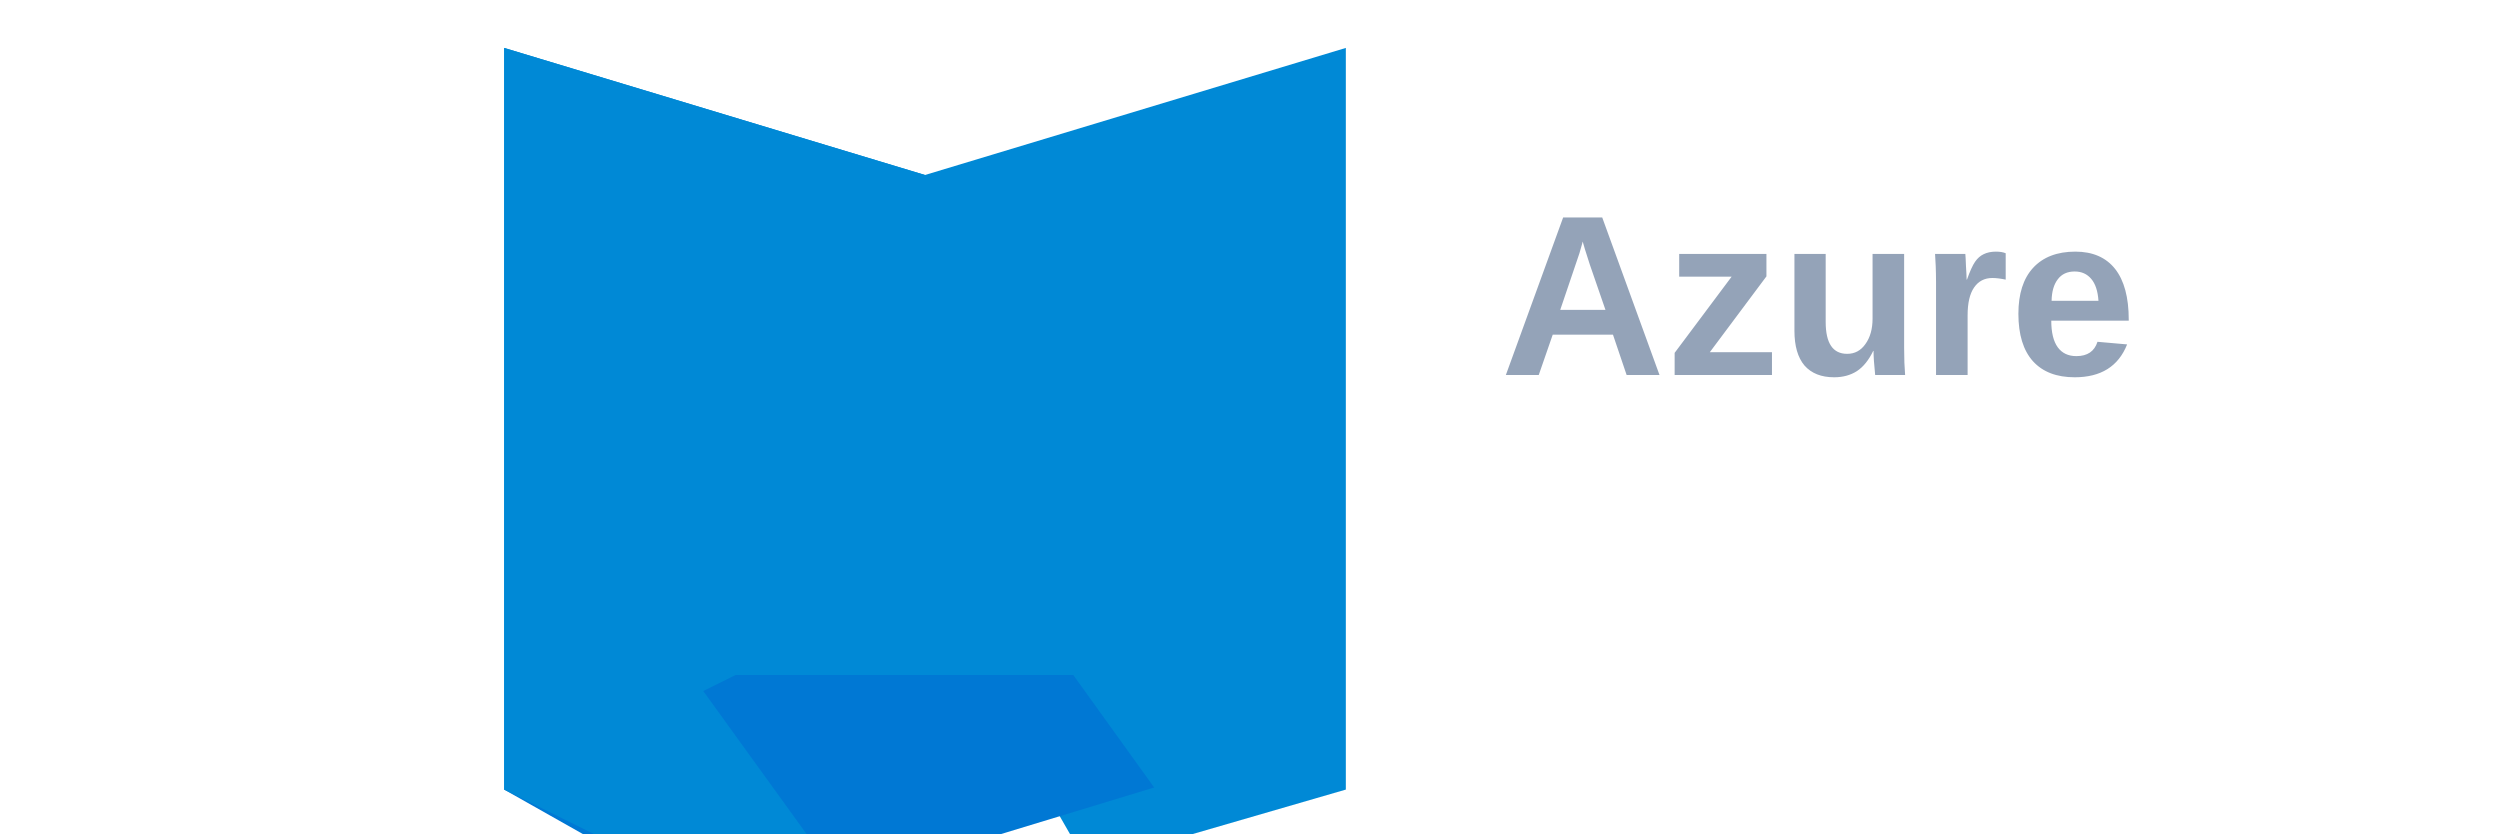
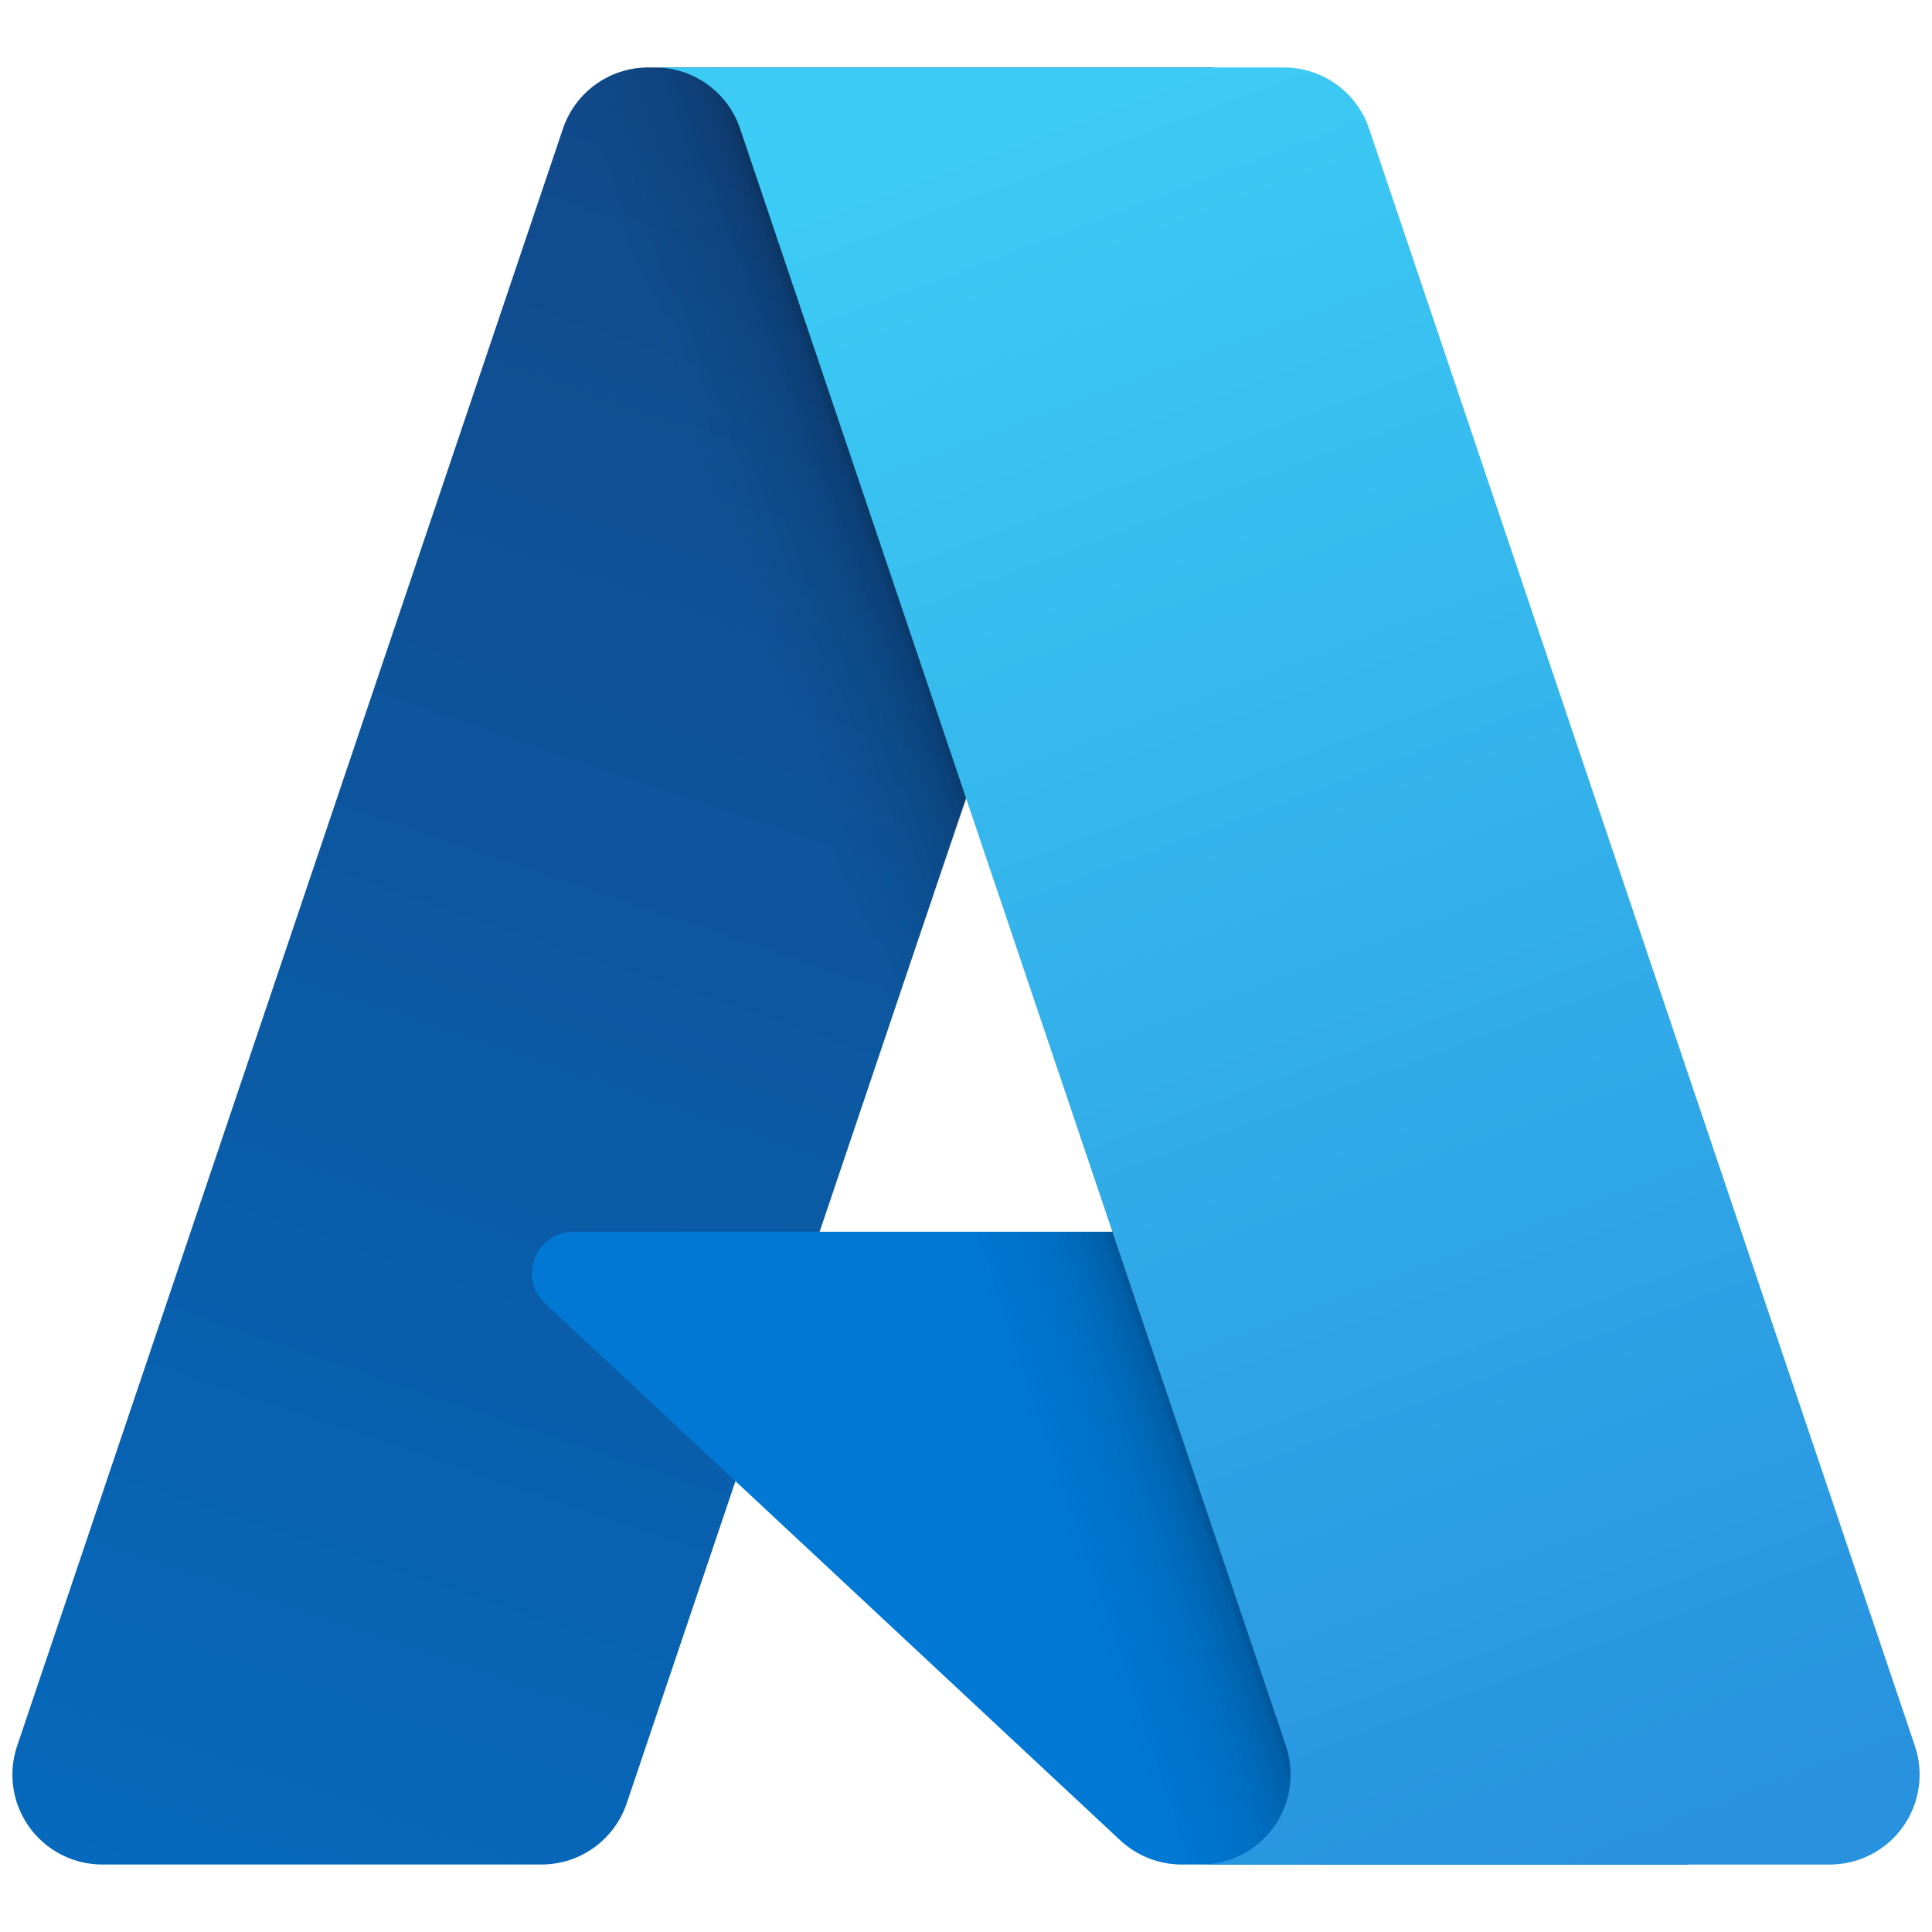
- <svg xmlns="http://www.w3.org/2000/svg" viewBox="0 0 120 40" fill="none">
-   <path d="M24.2 2.3L44.4 8.4v19.2c0 0.1-0.1 0.2-0.1 0.3L35 41.5 24.2 37.9V2.3z" fill="#0089D6" />
-   <path d="M44.4 8.4L64.6 2.3v35.6L52.2 41.5 44.4 27.9V8.4z" fill="#0089D6" />
-   <path d="M44.4 27.9L24.2 37.9l10.8 6.1 20.4-6.2-11-15.3z" fill="#0078D4" />
-   <path d="M44.4 8.4L24.2 2.3v35.6l20.2 10-11.2-15.5h21.4z" fill="#0089D6" />
-   <text x="72" y="18" font-family="Arial,sans-serif" font-size="11" font-weight="600" fill="#94a3b8">Azure</text>
+ <svg xmlns="http://www.w3.org/2000/svg" viewBox="0 0 128 128">
+   <defs>
+     <linearGradient id="azure-original-a" x1="60.919" y1="9.602" x2="18.667" y2="134.423" gradientUnits="userSpaceOnUse">
+       <stop stop-color="#114A8B" />
+       <stop offset="1" stop-color="#0669BC" />
+     </linearGradient>
+     <linearGradient id="azure-original-b" x1="74.117" y1="67.772" x2="64.344" y2="71.076" gradientUnits="userSpaceOnUse">
+       <stop stop-opacity=".3" />
+       <stop offset=".071" stop-opacity=".2" />
+       <stop offset=".321" stop-opacity=".1" />
+       <stop offset=".623" stop-opacity=".05" />
+       <stop offset="1" stop-opacity="0" />
+     </linearGradient>
+     <linearGradient id="azure-original-c" x1="68.742" y1="5.961" x2="115.122" y2="129.525" gradientUnits="userSpaceOnUse">
+       <stop stop-color="#3CCBF4" />
+       <stop offset="1" stop-color="#2892DF" />
+     </linearGradient>
+   </defs>
+   <path d="M46.09.002h40.685L44.541 125.137a6.485 6.485 0 01-6.146 4.413H6.733a6.482 6.482 0 01-5.262-2.699 6.474 6.474 0 01-.876-5.848L39.944 4.414A6.488 6.488 0 0146.09 0z" fill="url(#azure-original-a)" transform="translate(.587 4.468) scale(.91904)" />
+   <path d="M97.28 81.607H37.987a2.743 2.743 0 00-1.874 4.751l38.1 35.562a5.991 5.991 0 004.087 1.61h33.574z" fill="#0078d4" />
+   <path d="M46.09.002A6.434 6.434 0 0039.93 4.5L.644 120.897a6.469 6.469 0 006.106 8.653h32.48a6.942 6.942 0 005.328-4.531l7.834-23.089 27.985 26.101a6.618 6.618 0 004.165 1.519h36.396l-15.963-45.616-46.533.011L86.922.002z" fill="url(#azure-original-b)" transform="translate(.587 4.468) scale(.91904)" />
+   <path d="M98.055 4.408A6.476 6.476 0 0091.917.002H46.575a6.478 6.478 0 016.137 4.406l39.35 116.594a6.476 6.476 0 01-6.137 8.55h45.344a6.48 6.48 0 006.136-8.55z" fill="url(#azure-original-c)" transform="translate(.587 4.468) scale(.91904)" />
</svg>
